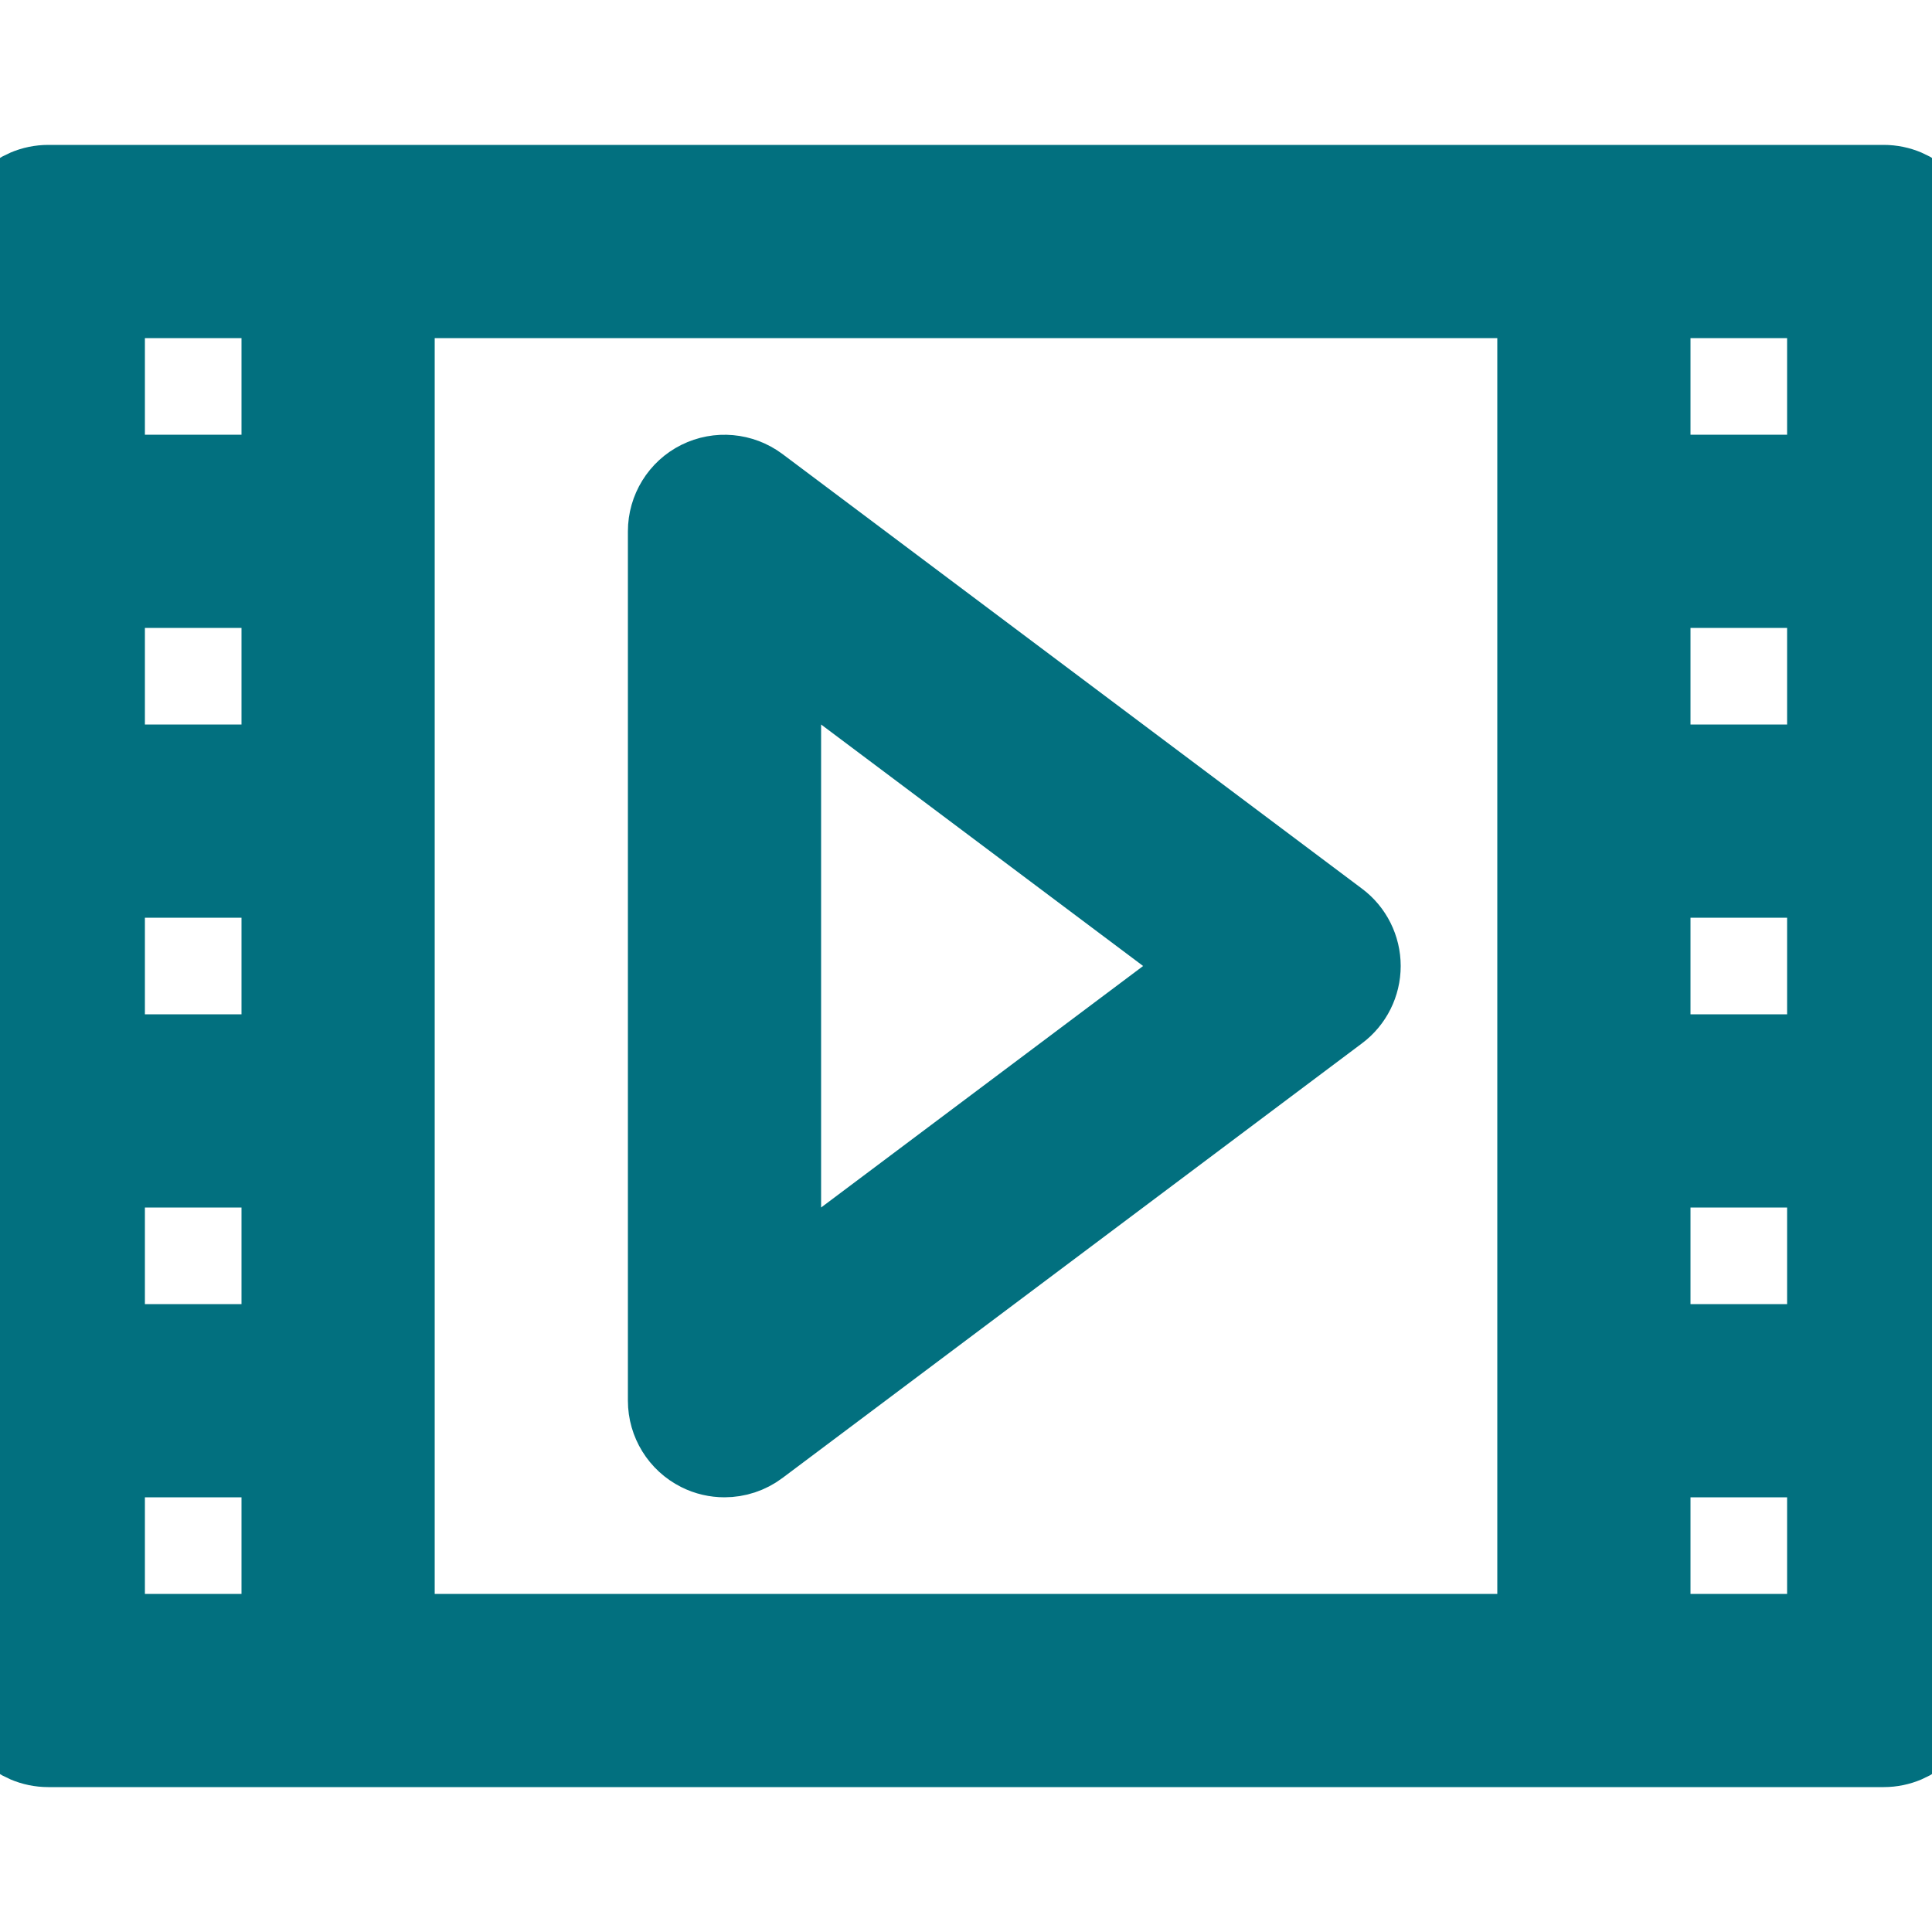
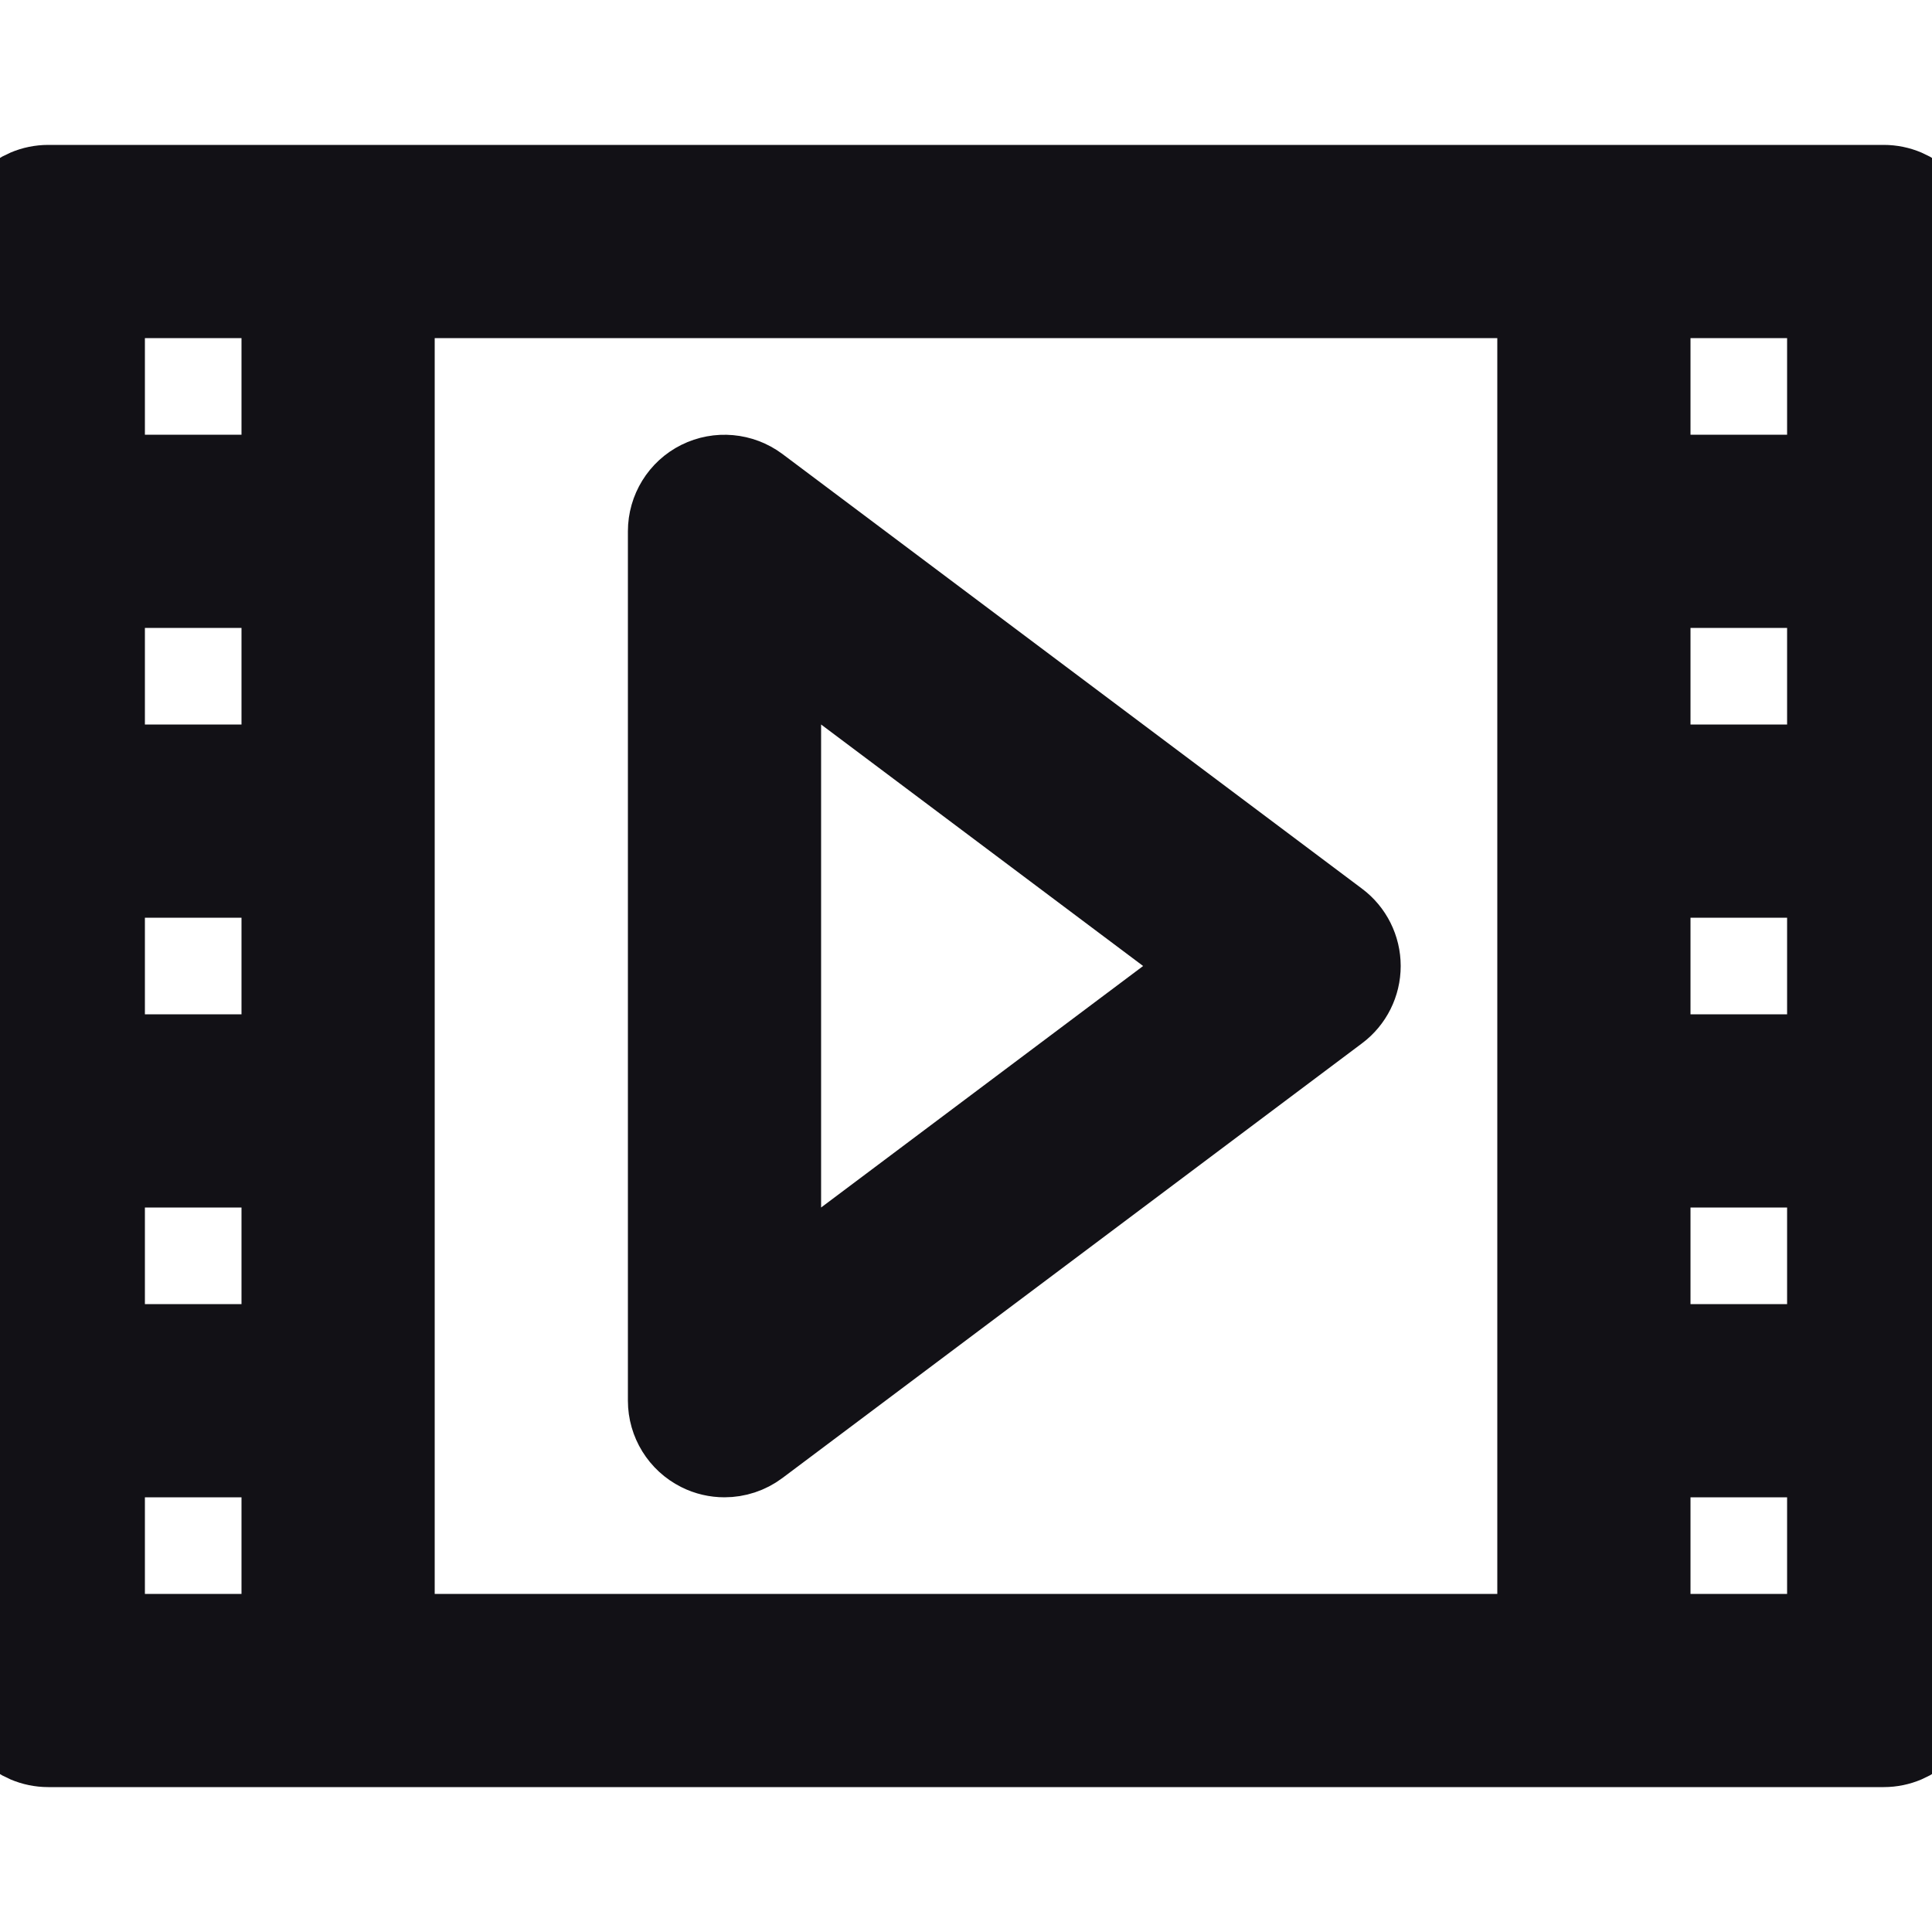
<svg xmlns="http://www.w3.org/2000/svg" height="20" viewBox="0 0 20 20" width="20">
-   <path stroke="#02707F" d="m7.5 15c-.076 0-.153-.017-.224-.053-.169-.085-.276-.258-.276-.447v-9c0-.189.107-.363.276-.447s.372-.066.524.047l6 4.5c.126.094.2.243.2.4s-.074.306-.2.4l-6 4.5c-.088.066-.194.1-.3.1zm.5-8.5v7l4.667-3.5z" />
-   <path stroke="#02707F" d="m19.5 2h-19c-.276 0-.5.224-.5.5v15c0 .276.224.5.5.5h19c.276 0 .5-.224.5-.5v-15c0-.276-.224-.5-.5-.5zm-16.5 9h-2v-2h2zm0-3h-2v-2h2zm-2 4h2v2h-2zm3-9h12v14h-12zm13 6h2v2h-2zm0-1v-2h2v2zm0 4h2v2h-2zm2-7h-2v-2h2zm-16-2v2h-2v-2zm-2 12h2v2h-2zm16 2v-2h2v2z" />
+   <path stroke="#121116" d="m7.5 15c-.076 0-.153-.017-.224-.053-.169-.085-.276-.258-.276-.447v-9c0-.189.107-.363.276-.447s.372-.066.524.047l6 4.5c.126.094.2.243.2.4s-.074.306-.2.4l-6 4.5c-.088.066-.194.1-.3.1zm.5-8.5v7l4.667-3.5z" />
+   <path stroke="#121116" d="m19.5 2h-19c-.276 0-.5.224-.5.5v15c0 .276.224.5.5.5h19c.276 0 .5-.224.5-.5v-15c0-.276-.224-.5-.5-.5zm-16.5 9h-2v-2h2zm0-3h-2v-2h2zm-2 4h2v2h-2zm3-9h12v14h-12zm13 6h2v2h-2zm0-1v-2h2v2zm0 4h2v2h-2zm2-7h-2v-2h2zm-16-2v2h-2v-2zm-2 12h2v2h-2zm16 2v-2h2v2z" />
</svg>
